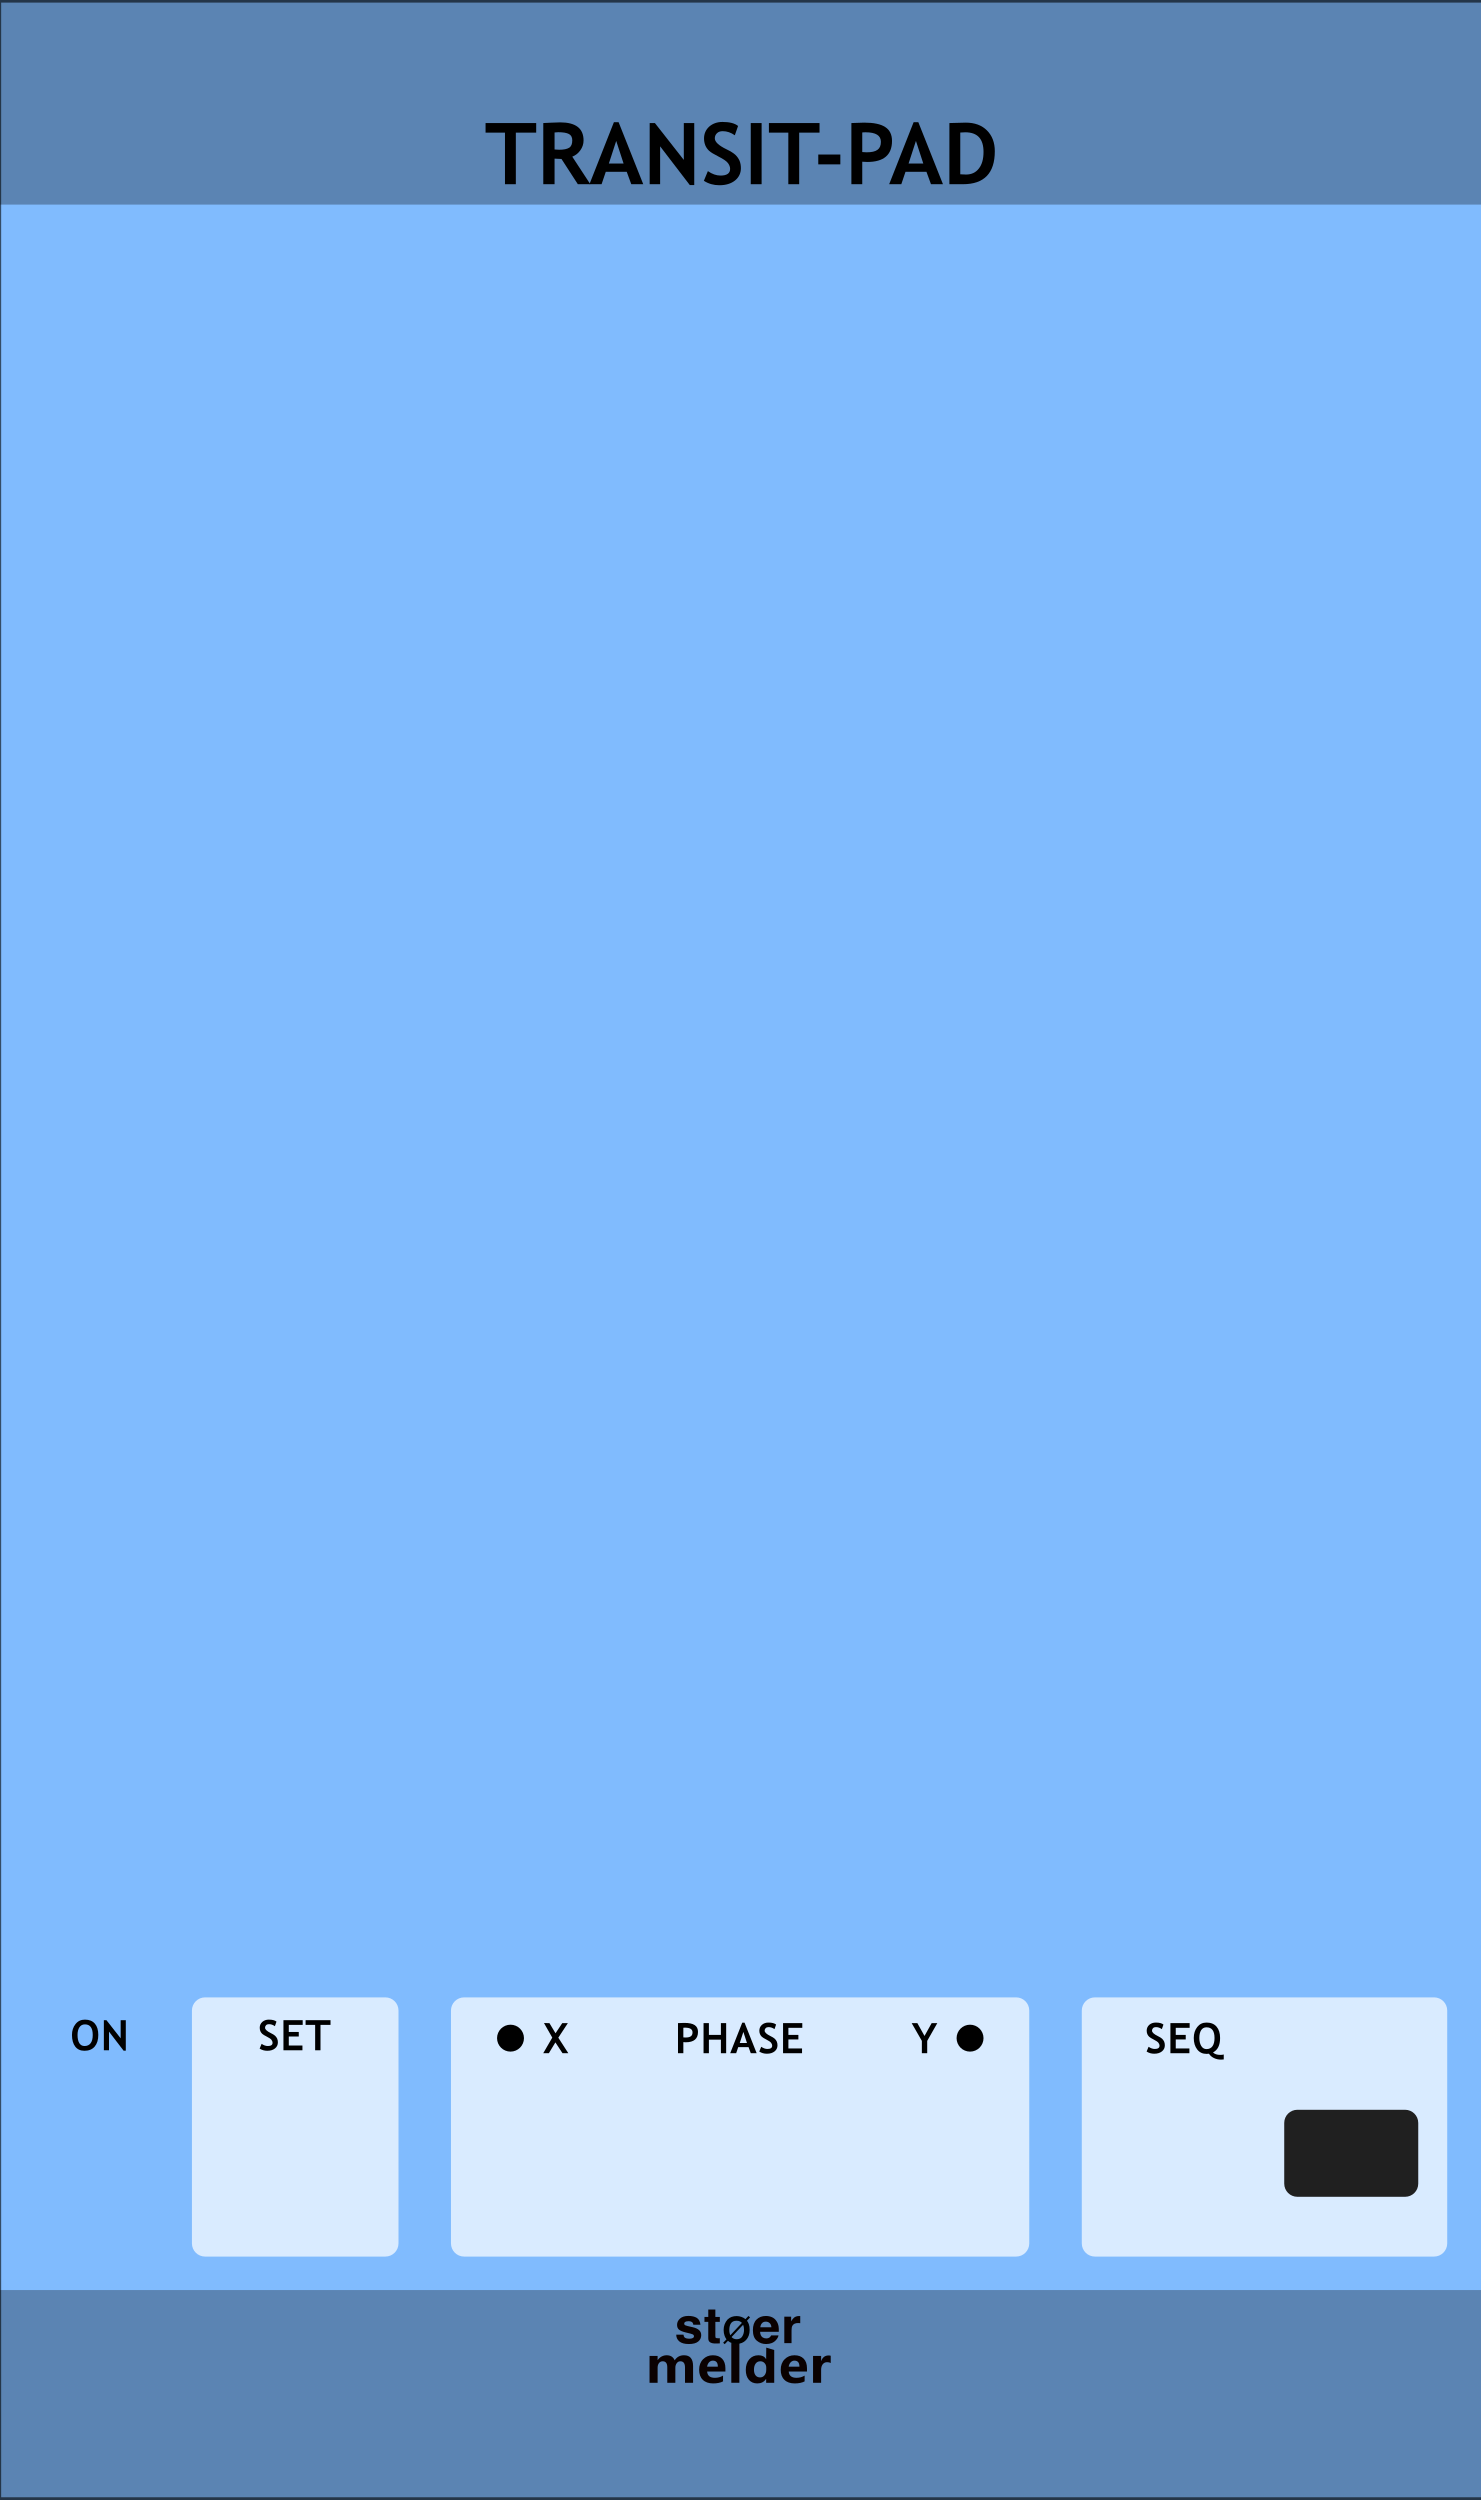
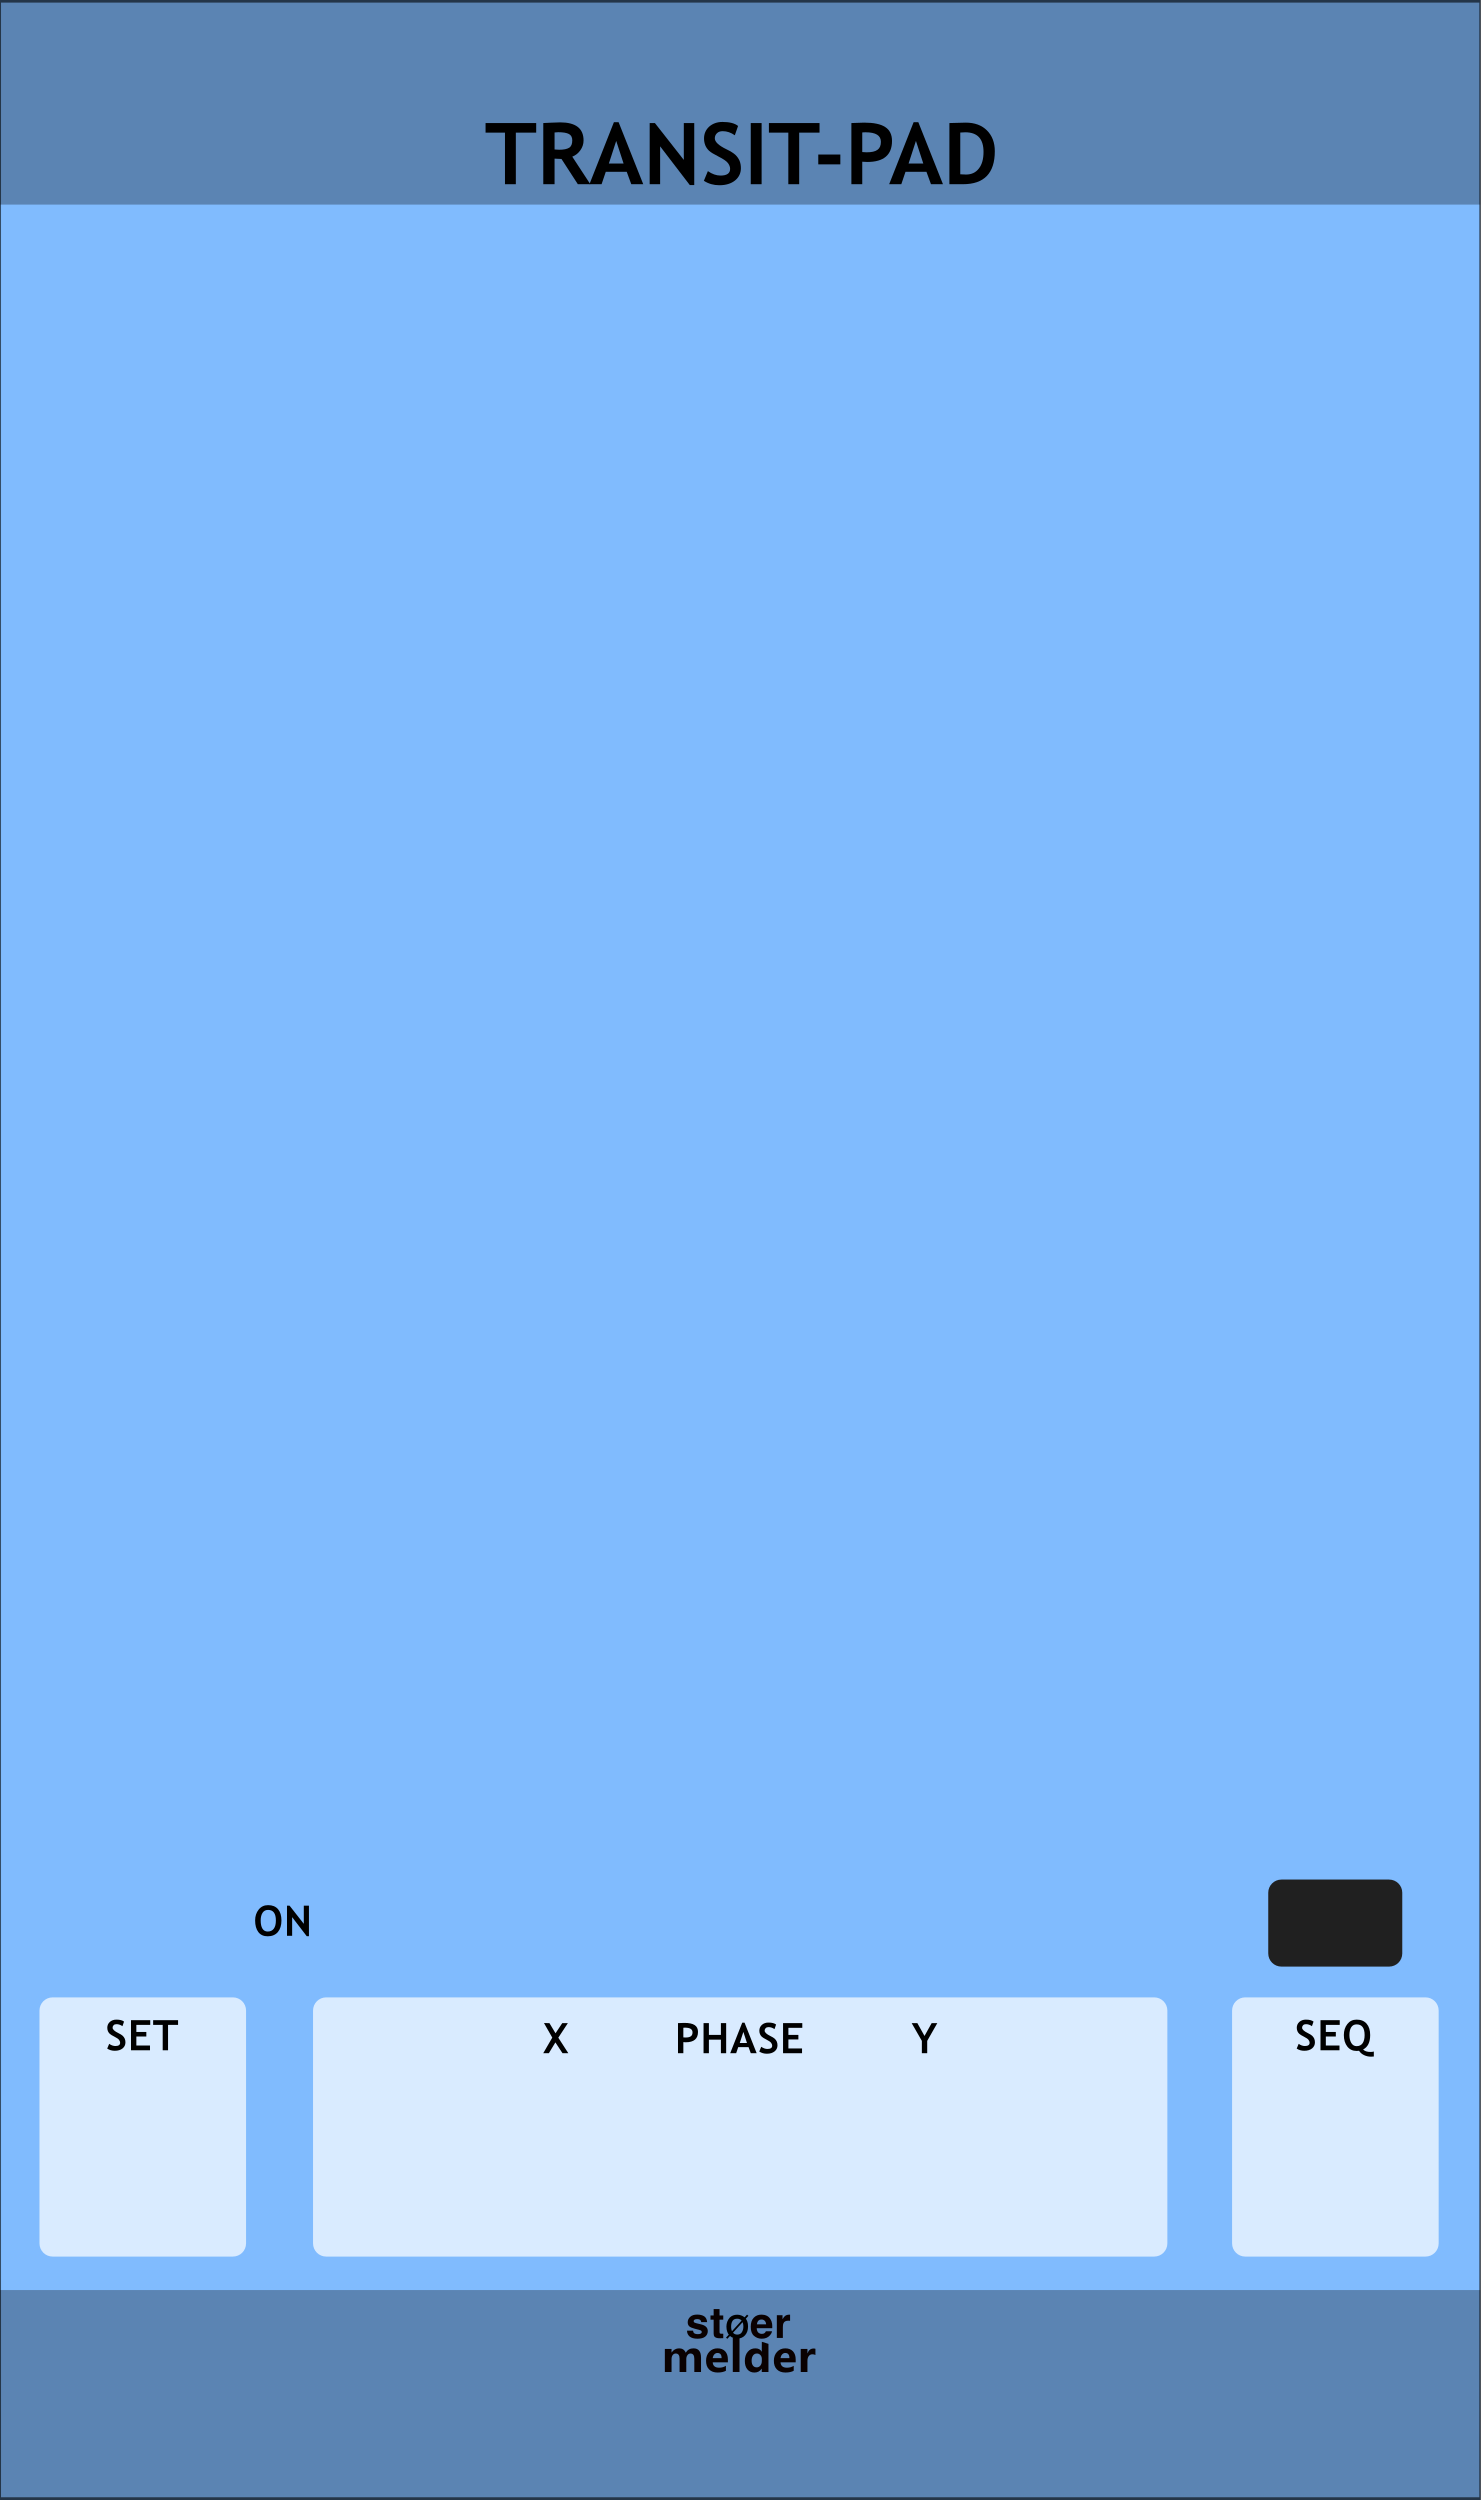
<svg xmlns="http://www.w3.org/2000/svg" width="100%" height="100%" viewBox="0 0 225 380" version="1.1" xml:space="preserve" style="fill-rule:evenodd;clip-rule:evenodd;stroke-linecap:round;stroke-linejoin:round;stroke-miterlimit:1.5;">
  <g id="panel" transform="matrix(0.834722,0,0,1.04324,-961.337,250.623)">
-     <g transform="matrix(5.09151,0,0,0.958552,1151.69,-240.235)">
+     <g transform="matrix(4.49251,0,0,0.958552,1151.69,-240.235)">
      <rect x="0" y="0" width="60" height="380" style="fill:rgb(128,187,254);" />
    </g>
-     <g transform="matrix(1.80655,0,0,1.81823,1205.94,-538.329)">
+     <g transform="matrix(1.59401,0,0,1.81823,1199.56,-538.329)">
      <rect x="-30.034" y="347.456" width="169.102" height="16.91" style="fill:rgb(4,4,4);fill-opacity:0.3;" />
    </g>
-     <g transform="matrix(1.80655,0,0,1.76292,1205.94,-852.772)">
+     <g transform="matrix(1.59401,0,0,1.76292,1199.56,-852.772)">
      <rect x="-30.034" y="347.456" width="169.102" height="16.91" style="fill:rgb(4,4,4);fill-opacity:0.3;" />
    </g>
-     <g transform="matrix(13.6399,0,0,25.5659,641.722,-292.473)">
+     <g transform="matrix(12.0352,0,0,25.5659,701.718,-292.473)">
      <rect x="37.388" y="2.043" width="22.397" height="14.247" style="fill:none;stroke:black;stroke-opacity:0.6;stroke-width:0.03px;" />
    </g>
    <g transform="matrix(1.198,0,0,0.958552,1251.35,-213.396)">
      <g transform="matrix(13,0,0,13,-9.51704,0)">
        <path d="M0.364,-0.603L0.364,-0L0.237,-0L0.237,-0.603L0.01,-0.603L0.01,-0.715L0.602,-0.715L0.602,-0.603L0.364,-0.603Z" style="fill-rule:nonzero;" />
      </g>
      <g transform="matrix(13,0,0,13,-1.56343,0)">
        <path d="M0.477,-0L0.286,-0.295C0.266,-0.296 0.24,-0.297 0.205,-0.299L0.205,-0L0.073,-0L0.073,-0.715C0.08,-0.715 0.108,-0.717 0.156,-0.719C0.204,-0.721 0.242,-0.723 0.271,-0.723C0.453,-0.723 0.544,-0.652 0.544,-0.512C0.544,-0.469 0.531,-0.431 0.506,-0.396C0.481,-0.361 0.45,-0.337 0.412,-0.322L0.623,-0L0.477,-0ZM0.205,-0.605L0.205,-0.406C0.229,-0.404 0.246,-0.403 0.259,-0.403C0.312,-0.403 0.351,-0.411 0.375,-0.426C0.4,-0.441 0.412,-0.47 0.412,-0.513C0.412,-0.548 0.399,-0.573 0.373,-0.587C0.346,-0.601 0.305,-0.608 0.248,-0.608C0.234,-0.608 0.22,-0.607 0.205,-0.605Z" style="fill-rule:nonzero;" />
      </g>
      <g transform="matrix(13,0,0,13,6.37749,0)">
        <path d="M0.491,-0L0.438,-0.145L0.193,-0.145L0.144,-0L0.002,-0L0.288,-0.725L0.343,-0.725L0.631,-0L0.491,-0ZM0.315,-0.506L0.229,-0.242L0.401,-0.242L0.315,-0.506Z" style="fill-rule:nonzero;" />
      </g>
      <g transform="matrix(13,0,0,13,14.6104,0)">
        <path d="M0.542,0.01L0.195,-0.443L0.195,0L0.073,0L0.073,-0.715L0.134,-0.715L0.472,-0.284L0.472,-0.715L0.594,-0.715L0.594,0.01L0.542,0.01Z" style="fill-rule:nonzero;" />
      </g>
      <g transform="matrix(13,0,0,13,23.2877,0)">
        <path d="M0.039,-0.04L0.086,-0.153C0.136,-0.118 0.185,-0.101 0.234,-0.101C0.308,-0.101 0.346,-0.127 0.346,-0.179C0.346,-0.203 0.337,-0.226 0.319,-0.249C0.302,-0.271 0.266,-0.295 0.211,-0.323C0.156,-0.351 0.119,-0.373 0.1,-0.391C0.081,-0.409 0.066,-0.43 0.056,-0.454C0.046,-0.479 0.041,-0.506 0.041,-0.535C0.041,-0.59 0.061,-0.636 0.101,-0.673C0.142,-0.709 0.194,-0.728 0.257,-0.728C0.34,-0.728 0.401,-0.712 0.439,-0.681L0.401,-0.572C0.356,-0.604 0.309,-0.62 0.26,-0.62C0.23,-0.62 0.208,-0.612 0.192,-0.596C0.176,-0.581 0.167,-0.561 0.167,-0.536C0.167,-0.495 0.213,-0.452 0.304,-0.408C0.352,-0.385 0.386,-0.363 0.407,-0.344C0.428,-0.324 0.444,-0.301 0.456,-0.275C0.467,-0.248 0.472,-0.219 0.472,-0.187C0.472,-0.129 0.449,-0.081 0.404,-0.044C0.358,-0.007 0.297,0.012 0.22,0.012C0.153,0.012 0.093,-0.005 0.039,-0.04Z" style="fill-rule:nonzero;" />
      </g>
      <g transform="matrix(13,0,0,13,29.9336,0)">
        <rect x="0.076" y="-0.715" width="0.127" height="0.715" style="fill-rule:nonzero;" />
      </g>
      <g transform="matrix(13,0,0,13,33.5518,0)">
        <path d="M0.364,-0.603L0.364,-0L0.237,-0L0.237,-0.603L0.01,-0.603L0.01,-0.715L0.602,-0.715L0.602,-0.603L0.364,-0.603Z" style="fill-rule:nonzero;" />
      </g>
      <g transform="matrix(13,0,0,13,40.4962,0)">
        <rect x="0.053" y="-0.347" width="0.258" height="0.115" style="fill-rule:nonzero;" />
      </g>
      <g transform="matrix(13,0,0,13,45.2696,0)">
        <path d="M0.2,-0.263L0.2,-0L0.073,-0L0.073,-0.715C0.158,-0.718 0.207,-0.72 0.222,-0.72C0.335,-0.72 0.417,-0.703 0.469,-0.668C0.522,-0.634 0.548,-0.579 0.548,-0.506C0.548,-0.342 0.451,-0.26 0.258,-0.26C0.243,-0.26 0.224,-0.261 0.2,-0.263ZM0.2,-0.605L0.2,-0.376C0.222,-0.374 0.239,-0.373 0.251,-0.373C0.309,-0.373 0.351,-0.382 0.378,-0.402C0.405,-0.421 0.418,-0.452 0.418,-0.496C0.418,-0.57 0.358,-0.607 0.239,-0.607C0.225,-0.607 0.213,-0.607 0.2,-0.605Z" style="fill-rule:nonzero;" />
      </g>
      <g transform="matrix(13,0,0,13,51.9346,0)">
        <path d="M0.491,-0L0.438,-0.145L0.193,-0.145L0.144,-0L0.002,-0L0.288,-0.725L0.343,-0.725L0.631,-0L0.491,-0ZM0.315,-0.506L0.229,-0.242L0.401,-0.242L0.315,-0.506Z" style="fill-rule:nonzero;" />
      </g>
      <g transform="matrix(13,0,0,13,60.1675,0)">
        <path d="M0.232,-0L0.073,-0L0.073,-0.715C0.174,-0.718 0.238,-0.72 0.264,-0.72C0.368,-0.72 0.451,-0.69 0.512,-0.629C0.573,-0.568 0.604,-0.487 0.604,-0.386C0.604,-0.129 0.48,-0 0.232,-0ZM0.2,-0.604L0.2,-0.116C0.221,-0.114 0.243,-0.113 0.267,-0.113C0.331,-0.113 0.381,-0.136 0.417,-0.183C0.454,-0.229 0.472,-0.294 0.472,-0.378C0.472,-0.531 0.401,-0.607 0.258,-0.607C0.245,-0.607 0.225,-0.606 0.2,-0.604Z" style="fill-rule:nonzero;" />
      </g>
    </g>
-     <g transform="matrix(1.5479,0,0,1.41025,1225.9,-29.4954)">
-       <path d="M73.138,58.283C73.138,57.533 72.444,56.924 71.59,56.924L6.655,56.924C5.8,56.924 5.107,57.533 5.107,58.283L5.107,82.345C5.107,83.095 5.8,83.704 6.655,83.704L71.59,83.704C72.444,83.704 73.138,83.095 73.138,82.345L73.138,58.283Z" style="fill:white;fill-opacity:0.7;" />
+     <g transform="matrix(2.28674,0,0,1.41025,1197.01,-29.4954)">
+       <path d="M73.138,58.283C73.138,57.533 72.668,56.924 72.09,56.924L6.155,56.924C5.576,56.924 5.107,57.533 5.107,58.283L5.107,82.345C5.107,83.095 5.576,83.704 6.155,83.704L72.09,83.704C72.668,83.704 73.138,83.095 73.138,82.345L73.138,58.283Z" style="fill:white;fill-opacity:0.7;" />
    </g>
    <g transform="matrix(1.198,0,0,0.958552,1236.93,9.17682)">
      <g transform="matrix(6.4,0,0,6.4,31.4327,51.8924)">
        <path d="M0.2,-0.263L0.2,-0L0.073,-0L0.073,-0.715C0.158,-0.718 0.207,-0.72 0.222,-0.72C0.335,-0.72 0.417,-0.703 0.469,-0.668C0.522,-0.634 0.548,-0.579 0.548,-0.506C0.548,-0.342 0.451,-0.26 0.258,-0.26C0.243,-0.26 0.224,-0.261 0.2,-0.263ZM0.2,-0.605L0.2,-0.376C0.222,-0.374 0.239,-0.373 0.251,-0.373C0.309,-0.373 0.351,-0.382 0.378,-0.402C0.405,-0.421 0.418,-0.452 0.418,-0.496C0.418,-0.57 0.358,-0.607 0.239,-0.607C0.225,-0.607 0.213,-0.607 0.2,-0.605Z" style="fill-rule:nonzero;" />
      </g>
      <g transform="matrix(6.4,0,0,6.4,35.317,51.8924)">
        <path d="M0.485,-0L0.485,-0.322L0.2,-0.322L0.2,-0L0.073,-0L0.073,-0.715L0.2,-0.715L0.2,-0.435L0.485,-0.435L0.485,-0.715L0.61,-0.715L0.61,-0L0.485,-0Z" style="fill-rule:nonzero;" />
      </g>
      <g transform="matrix(6.4,0,0,6.4,39.82,51.8924)">
        <path d="M0.491,-0L0.438,-0.145L0.193,-0.145L0.144,-0L0.002,-0L0.288,-0.725L0.343,-0.725L0.631,-0L0.491,-0ZM0.315,-0.506L0.229,-0.242L0.401,-0.242L0.315,-0.506Z" style="fill-rule:nonzero;" />
      </g>
      <g transform="matrix(6.4,0,0,6.4,44.0011,51.8924)">
        <path d="M0.039,-0.04L0.086,-0.153C0.136,-0.118 0.185,-0.101 0.234,-0.101C0.308,-0.101 0.346,-0.127 0.346,-0.179C0.346,-0.203 0.337,-0.226 0.319,-0.249C0.302,-0.271 0.266,-0.295 0.211,-0.323C0.156,-0.351 0.119,-0.373 0.1,-0.391C0.081,-0.409 0.066,-0.43 0.056,-0.454C0.046,-0.479 0.041,-0.506 0.041,-0.535C0.041,-0.59 0.061,-0.636 0.101,-0.673C0.142,-0.709 0.194,-0.728 0.257,-0.728C0.34,-0.728 0.401,-0.712 0.439,-0.681L0.401,-0.572C0.356,-0.604 0.309,-0.62 0.26,-0.62C0.23,-0.62 0.208,-0.612 0.192,-0.596C0.176,-0.581 0.167,-0.561 0.167,-0.536C0.167,-0.495 0.213,-0.452 0.304,-0.408C0.352,-0.385 0.386,-0.363 0.407,-0.344C0.428,-0.324 0.444,-0.301 0.456,-0.275C0.467,-0.248 0.472,-0.219 0.472,-0.187C0.472,-0.129 0.449,-0.081 0.404,-0.044C0.358,-0.007 0.297,0.012 0.22,0.012C0.153,0.012 0.093,-0.005 0.039,-0.04Z" style="fill-rule:nonzero;" />
      </g>
      <g transform="matrix(6.4,0,0,6.4,47.401,51.8924)">
        <path d="M0.2,-0.603L0.2,-0.435L0.437,-0.435L0.437,-0.327L0.2,-0.327L0.2,-0.113L0.524,-0.113L0.524,-0L0.073,-0L0.073,-0.715L0.53,-0.715L0.53,-0.603L0.2,-0.603Z" style="fill-rule:nonzero;" />
      </g>
    </g>
-     <g transform="matrix(0.978133,0,0,1.41025,1343.68,-29.4954)">
-       <path d="M73.138,58.283C73.138,57.533 72.04,56.924 70.688,56.924L7.556,56.924C6.205,56.924 5.107,57.533 5.107,58.283L5.107,82.345C5.107,83.095 6.205,83.704 7.556,83.704L70.688,83.704C72.04,83.704 73.138,83.095 73.138,82.345L73.138,58.283Z" style="fill:white;fill-opacity:0.7;" />
-     </g>
-     <g transform="matrix(1.198,0,0,0.958552,1317.51,9.17682)">
-       <g transform="matrix(6.4,0,0,6.4,35.6175,51.8924)">
-         <path d="M0.039,-0.04L0.086,-0.153C0.136,-0.118 0.185,-0.101 0.234,-0.101C0.308,-0.101 0.346,-0.127 0.346,-0.179C0.346,-0.203 0.337,-0.226 0.319,-0.249C0.302,-0.271 0.266,-0.295 0.211,-0.323C0.156,-0.351 0.119,-0.373 0.1,-0.391C0.081,-0.409 0.066,-0.43 0.056,-0.454C0.046,-0.479 0.041,-0.506 0.041,-0.535C0.041,-0.59 0.061,-0.636 0.101,-0.673C0.142,-0.709 0.194,-0.728 0.257,-0.728C0.34,-0.728 0.401,-0.712 0.439,-0.681L0.401,-0.572C0.356,-0.604 0.309,-0.62 0.26,-0.62C0.23,-0.62 0.208,-0.612 0.192,-0.596C0.176,-0.581 0.167,-0.561 0.167,-0.536C0.167,-0.495 0.213,-0.452 0.304,-0.408C0.352,-0.385 0.386,-0.363 0.407,-0.344C0.428,-0.324 0.444,-0.301 0.456,-0.275C0.467,-0.248 0.472,-0.219 0.472,-0.187C0.472,-0.129 0.449,-0.081 0.404,-0.044C0.358,-0.007 0.297,0.012 0.22,0.012C0.153,0.012 0.093,-0.005 0.039,-0.04Z" style="fill-rule:nonzero;" />
-       </g>
-       <g transform="matrix(6.4,0,0,6.4,39.0173,51.8924)">
-         <path d="M0.2,-0.603L0.2,-0.435L0.437,-0.435L0.437,-0.327L0.2,-0.327L0.2,-0.113L0.524,-0.113L0.524,-0L0.073,-0L0.073,-0.715L0.53,-0.715L0.53,-0.603L0.2,-0.603Z" style="fill-rule:nonzero;" />
-       </g>
-       <g transform="matrix(6.4,0,0,6.4,42.786,51.8924)">
-         <path d="M0.751,0.148C0.73,0.151 0.708,0.152 0.686,0.152C0.625,0.152 0.57,0.14 0.519,0.115C0.468,0.091 0.428,0.056 0.4,0.012C0.388,0.014 0.368,0.016 0.342,0.016C0.248,0.016 0.174,-0.02 0.12,-0.09C0.066,-0.16 0.039,-0.251 0.039,-0.361C0.039,-0.466 0.067,-0.553 0.122,-0.623C0.177,-0.693 0.25,-0.728 0.342,-0.728C0.445,-0.728 0.524,-0.696 0.58,-0.631C0.636,-0.566 0.664,-0.477 0.664,-0.361C0.664,-0.19 0.608,-0.076 0.496,-0.019C0.532,0.02 0.59,0.04 0.673,0.04C0.703,0.04 0.729,0.036 0.751,0.03L0.751,0.148ZM0.171,-0.361C0.171,-0.286 0.186,-0.224 0.216,-0.173C0.246,-0.123 0.288,-0.098 0.342,-0.098C0.404,-0.098 0.452,-0.121 0.484,-0.167C0.516,-0.213 0.532,-0.278 0.532,-0.361C0.532,-0.53 0.469,-0.615 0.342,-0.615C0.286,-0.615 0.243,-0.592 0.214,-0.547C0.185,-0.502 0.171,-0.44 0.171,-0.361Z" style="fill-rule:nonzero;" />
-       </g>
-     </g>
    <g transform="matrix(1.198,0,0,0.958552,1203.49,9.17831)">
      <g transform="matrix(6.4,0,0,6.4,39.3153,51.8924)">
        <path d="M0.46,-0L0.291,-0.257L0.135,-0L0.002,-0L0.217,-0.371L0.02,-0.716L0.149,-0.715L0.294,-0.474L0.454,-0.715L0.587,-0.715L0.36,-0.369L0.598,-0L0.46,-0Z" style="fill-rule:nonzero;" />
      </g>
    </g>
    <g transform="matrix(1.198,0,0,0.958552,1270.63,9.17682)">
      <g transform="matrix(6.4,0,0,6.4,39.2747,51.8924)">
        <path d="M0.371,-0.293L0.371,-0L0.244,-0L0.244,-0.293L0.002,-0.715L0.137,-0.715L0.307,-0.41L0.477,-0.715L0.611,-0.715L0.371,-0.293Z" style="fill-rule:nonzero;" />
      </g>
    </g>
-     <g transform="matrix(0.18839,0,-1.00148e-17,0.155446,1239.15,34.6651)">
-       <ellipse cx="29.183" cy="141.909" rx="13.008" ry="12.614" />
-     </g>
-     <g transform="matrix(0.18839,0,-1.00148e-17,0.155446,1322.83,34.6651)">
-       <ellipse cx="29.183" cy="141.909" rx="13.008" ry="12.614" />
-     </g>
-     <g transform="matrix(0.552947,0,0,1.41025,1183.81,-29.4954)">
+     <g transform="matrix(0.552947,0,0,1.41025,1156.05,-29.4954)">
      <path d="M73.138,58.283C73.138,57.533 71.196,56.924 68.804,56.924L9.44,56.924C7.049,56.924 5.107,57.533 5.107,58.283L5.107,82.345C5.107,83.095 7.049,83.704 9.44,83.704L68.804,83.704C71.196,83.704 73.138,83.095 73.138,82.345L73.138,58.283Z" style="fill:white;fill-opacity:0.7;" />
    </g>
-     <g transform="matrix(1.198,0,0,0.958552,1155.42,8.74846)">
+     <g transform="matrix(1.198,0,0,0.958552,1127.66,8.74846)">
      <g transform="matrix(6.4,0,0,6.4,36.0995,51.8924)">
        <path d="M0.039,-0.04L0.086,-0.153C0.136,-0.118 0.185,-0.101 0.234,-0.101C0.308,-0.101 0.346,-0.127 0.346,-0.179C0.346,-0.203 0.337,-0.226 0.319,-0.249C0.302,-0.271 0.266,-0.295 0.211,-0.323C0.156,-0.351 0.119,-0.373 0.1,-0.391C0.081,-0.409 0.066,-0.43 0.056,-0.454C0.046,-0.479 0.041,-0.506 0.041,-0.535C0.041,-0.59 0.061,-0.636 0.101,-0.673C0.142,-0.709 0.194,-0.728 0.257,-0.728C0.34,-0.728 0.401,-0.712 0.439,-0.681L0.401,-0.572C0.356,-0.604 0.309,-0.62 0.26,-0.62C0.23,-0.62 0.208,-0.612 0.192,-0.596C0.176,-0.581 0.167,-0.561 0.167,-0.536C0.167,-0.495 0.213,-0.452 0.304,-0.408C0.352,-0.385 0.386,-0.363 0.407,-0.344C0.428,-0.324 0.444,-0.301 0.456,-0.275C0.467,-0.248 0.472,-0.219 0.472,-0.187C0.472,-0.129 0.449,-0.081 0.404,-0.044C0.358,-0.007 0.297,0.012 0.22,0.012C0.153,0.012 0.093,-0.005 0.039,-0.04Z" style="fill-rule:nonzero;" />
      </g>
      <g transform="matrix(6.4,0,0,6.4,39.4994,51.8924)">
        <path d="M0.2,-0.603L0.2,-0.435L0.437,-0.435L0.437,-0.327L0.2,-0.327L0.2,-0.113L0.524,-0.113L0.524,-0L0.073,-0L0.073,-0.715L0.53,-0.715L0.53,-0.603L0.2,-0.603Z" style="fill-rule:nonzero;" />
      </g>
      <g transform="matrix(6.4,0,0,6.4,43.268,51.8924)">
        <path d="M0.364,-0.603L0.364,-0L0.237,-0L0.237,-0.603L0.01,-0.603L0.01,-0.715L0.602,-0.715L0.602,-0.603L0.364,-0.603Z" style="fill-rule:nonzero;" />
      </g>
    </g>
-     <g transform="matrix(1.198,0,0,0.958552,1120.7,8.74846)">
+     <g transform="matrix(1.198,0,0,0.958552,1154.05,-7.93184)">
      <g transform="matrix(6.4,0,0,6.4,36.5558,51.8924)">
        <path d="M0.039,-0.364C0.039,-0.466 0.067,-0.552 0.123,-0.622C0.179,-0.693 0.253,-0.728 0.347,-0.728C0.45,-0.728 0.528,-0.696 0.583,-0.632C0.637,-0.569 0.664,-0.479 0.664,-0.364C0.664,-0.249 0.636,-0.157 0.579,-0.089C0.522,-0.022 0.441,0.012 0.337,0.012C0.241,0.012 0.167,-0.021 0.116,-0.088C0.065,-0.155 0.039,-0.247 0.039,-0.364ZM0.171,-0.364C0.171,-0.28 0.185,-0.215 0.213,-0.169C0.242,-0.124 0.283,-0.101 0.337,-0.101C0.4,-0.101 0.449,-0.123 0.482,-0.168C0.516,-0.213 0.532,-0.278 0.532,-0.364C0.532,-0.531 0.47,-0.615 0.347,-0.615C0.29,-0.615 0.247,-0.593 0.216,-0.547C0.186,-0.502 0.171,-0.441 0.171,-0.364Z" style="fill-rule:nonzero;" />
      </g>
      <g transform="matrix(6.4,0,0,6.4,41.1838,51.8924)">
        <path d="M0.542,0.01L0.195,-0.443L0.195,0L0.073,0L0.073,-0.715L0.134,-0.715L0.472,-0.284L0.472,-0.715L0.594,-0.715L0.594,0.01L0.542,0.01Z" style="fill-rule:nonzero;" />
      </g>
    </g>
-     <g transform="matrix(0.867979,0,0,0.840359,427.081,16.2108)">
+     <g transform="matrix(0.72137,0,0,0.72137,572.237,27.4823)">
      <g transform="matrix(1.198,0,0,0.958552,893.633,-224.914)">
        <g transform="matrix(9,0,0,9,64.0056,347.267)">
          <path d="M0.919,-0L0.762,-0L0.762,-0.308C0.762,-0.391 0.732,-0.432 0.671,-0.432C0.643,-0.432 0.62,-0.42 0.602,-0.395C0.583,-0.369 0.574,-0.339 0.574,-0.303L0.574,-0L0.417,-0L0.417,-0.312C0.417,-0.392 0.387,-0.432 0.327,-0.432C0.298,-0.432 0.274,-0.42 0.256,-0.396C0.238,-0.372 0.229,-0.341 0.229,-0.301L0.229,-0L0.072,-0L0.072,-0.54L0.229,-0.54L0.229,-0.456L0.231,-0.456C0.25,-0.486 0.275,-0.51 0.307,-0.528C0.338,-0.545 0.371,-0.553 0.405,-0.553C0.481,-0.553 0.533,-0.519 0.561,-0.451C0.603,-0.519 0.663,-0.553 0.743,-0.553C0.86,-0.553 0.919,-0.481 0.919,-0.335L0.919,-0Z" style="fill:rgb(10,1,1);fill-rule:nonzero;" />
        </g>
        <g transform="matrix(9,0,0,9,72.978,347.267)">
          <path d="M0.551,-0.226L0.196,-0.226C0.201,-0.142 0.252,-0.1 0.347,-0.1C0.407,-0.1 0.459,-0.115 0.505,-0.144L0.505,-0.028C0.456,-0.001 0.391,0.013 0.312,0.013C0.226,0.013 0.159,-0.011 0.111,-0.06C0.063,-0.108 0.04,-0.176 0.04,-0.262C0.04,-0.348 0.065,-0.419 0.116,-0.472C0.167,-0.526 0.23,-0.553 0.307,-0.553C0.384,-0.553 0.443,-0.53 0.487,-0.484C0.53,-0.437 0.551,-0.374 0.551,-0.292L0.551,-0.226ZM0.404,-0.324C0.404,-0.405 0.372,-0.445 0.306,-0.445C0.279,-0.445 0.255,-0.434 0.234,-0.412C0.214,-0.39 0.201,-0.361 0.195,-0.324L0.404,-0.324Z" style="fill:rgb(10,1,1);fill-rule:nonzero;" />
        </g>
        <g transform="matrix(9,0,0,9,78.3513,347.267)">
          <rect x="0.069" y="-0.799" width="0.157" height="0.799" style="fill:rgb(10,1,1);fill-rule:nonzero;" />
        </g>
        <g transform="matrix(9,0,0,9,81.1494,347.267)">
          <path d="M0.593,-0L0.436,-0L0.436,-0.076L0.433,-0.076C0.395,-0.017 0.339,0.013 0.264,0.013C0.195,0.013 0.141,-0.011 0.1,-0.06C0.06,-0.108 0.04,-0.174 0.04,-0.258C0.04,-0.346 0.062,-0.418 0.108,-0.472C0.153,-0.526 0.212,-0.553 0.286,-0.553C0.356,-0.553 0.405,-0.528 0.433,-0.477L0.436,-0.477L0.438,-0.707L0.593,-0.658L0.593,-0ZM0.438,-0.306C0.438,-0.342 0.427,-0.372 0.405,-0.396C0.383,-0.42 0.356,-0.432 0.323,-0.432C0.284,-0.432 0.254,-0.417 0.232,-0.386C0.21,-0.356 0.199,-0.315 0.199,-0.263C0.199,-0.213 0.21,-0.175 0.231,-0.148C0.252,-0.121 0.281,-0.108 0.318,-0.108C0.353,-0.108 0.382,-0.122 0.404,-0.15C0.427,-0.179 0.438,-0.215 0.438,-0.261L0.438,-0.306Z" style="fill:rgb(10,1,1);fill-rule:nonzero;" />
        </g>
        <g transform="matrix(9,0,0,9,87.2654,347.267)">
          <path d="M0.551,-0.226L0.196,-0.226C0.201,-0.142 0.252,-0.1 0.347,-0.1C0.407,-0.1 0.459,-0.115 0.505,-0.144L0.505,-0.028C0.456,-0.001 0.391,0.013 0.312,0.013C0.226,0.013 0.159,-0.011 0.111,-0.06C0.063,-0.108 0.04,-0.176 0.04,-0.262C0.04,-0.348 0.065,-0.419 0.116,-0.472C0.167,-0.526 0.23,-0.553 0.307,-0.553C0.384,-0.553 0.443,-0.53 0.487,-0.484C0.53,-0.437 0.551,-0.374 0.551,-0.292L0.551,-0.226ZM0.404,-0.324C0.404,-0.405 0.372,-0.445 0.306,-0.445C0.279,-0.445 0.255,-0.434 0.234,-0.412C0.214,-0.39 0.201,-0.361 0.195,-0.324L0.404,-0.324Z" style="fill:rgb(10,1,1);fill-rule:nonzero;" />
        </g>
        <g transform="matrix(9,0,0,9,92.6386,347.267)">
          <path d="M0.416,-0.397C0.397,-0.408 0.374,-0.414 0.346,-0.414C0.31,-0.414 0.282,-0.4 0.261,-0.373C0.24,-0.345 0.229,-0.308 0.229,-0.26L0.229,-0L0.072,-0L0.072,-0.54L0.229,-0.54L0.229,-0.438L0.231,-0.438C0.257,-0.512 0.305,-0.549 0.374,-0.549C0.392,-0.549 0.406,-0.547 0.416,-0.543L0.416,-0.397Z" style="fill:rgb(10,1,1);fill-rule:nonzero;" />
        </g>
      </g>
      <g transform="matrix(1.198,0,0,0.958552,893.495,-231.786)">
        <g transform="matrix(9,0,0,9,69.1554,347.267)">
          <path d="M0.432,-0.508C0.473,-0.481 0.497,-0.435 0.503,-0.37L0.364,-0.37C0.362,-0.388 0.357,-0.402 0.349,-0.413C0.334,-0.431 0.308,-0.441 0.271,-0.441C0.241,-0.441 0.219,-0.436 0.206,-0.427C0.193,-0.417 0.187,-0.406 0.187,-0.394C0.187,-0.378 0.194,-0.366 0.208,-0.359C0.221,-0.351 0.27,-0.339 0.353,-0.32C0.408,-0.307 0.449,-0.288 0.477,-0.261C0.504,-0.235 0.518,-0.201 0.518,-0.161C0.518,-0.108 0.498,-0.065 0.459,-0.032C0.42,0.001 0.359,0.018 0.277,0.018C0.194,0.018 0.132,0 0.092,-0.035C0.052,-0.07 0.032,-0.115 0.032,-0.17L0.173,-0.17C0.176,-0.145 0.183,-0.128 0.192,-0.117C0.21,-0.099 0.242,-0.089 0.288,-0.089C0.315,-0.089 0.337,-0.093 0.353,-0.102C0.369,-0.11 0.377,-0.122 0.377,-0.138C0.377,-0.154 0.371,-0.166 0.358,-0.174C0.345,-0.182 0.297,-0.196 0.213,-0.216C0.153,-0.231 0.11,-0.25 0.085,-0.272C0.061,-0.294 0.048,-0.326 0.048,-0.368C0.048,-0.417 0.068,-0.459 0.106,-0.494C0.145,-0.53 0.199,-0.547 0.269,-0.547C0.335,-0.547 0.39,-0.534 0.432,-0.508Z" style="fill:rgb(10,1,1);fill-rule:nonzero;" />
        </g>
        <g transform="matrix(9,0,0,9,74.2958,347.267)">
          <path d="M0.309,-0.099L0.309,0.005L0.243,0.007C0.177,0.01 0.132,-0.002 0.108,-0.027C0.092,-0.043 0.084,-0.067 0.084,-0.101L0.084,-0.428L0.01,-0.428L0.01,-0.527L0.084,-0.527L0.084,-0.676L0.222,-0.676L0.222,-0.527L0.309,-0.527L0.309,-0.428L0.222,-0.428L0.222,-0.147C0.222,-0.125 0.225,-0.112 0.23,-0.106C0.236,-0.101 0.253,-0.098 0.281,-0.098C0.285,-0.098 0.29,-0.098 0.295,-0.098C0.299,-0.099 0.304,-0.099 0.309,-0.099Z" style="fill:rgb(10,1,1);fill-rule:nonzero;" />
        </g>
        <g transform="matrix(6.6,0,0,6.6,77.4278,347.267)">
          <path d="M0.393,-0.742C0.436,-0.742 0.477,-0.735 0.518,-0.72C0.559,-0.706 0.595,-0.685 0.627,-0.658L0.707,-0.745L0.749,-0.706L0.667,-0.614C0.685,-0.592 0.701,-0.561 0.716,-0.521C0.731,-0.479 0.738,-0.426 0.738,-0.361C0.738,-0.248 0.706,-0.156 0.642,-0.085C0.579,-0.015 0.496,0.02 0.393,0.02C0.353,0.02 0.314,0.014 0.274,0.002C0.235,-0.01 0.197,-0.032 0.162,-0.063L0.076,0.028L0.035,-0.011L0.124,-0.104C0.105,-0.129 0.088,-0.161 0.074,-0.2C0.057,-0.246 0.048,-0.3 0.048,-0.361C0.048,-0.473 0.084,-0.57 0.155,-0.651C0.216,-0.711 0.295,-0.742 0.393,-0.742ZM0.207,-0.273C0.21,-0.257 0.216,-0.238 0.224,-0.215L0.533,-0.555C0.521,-0.57 0.503,-0.584 0.48,-0.595C0.457,-0.608 0.428,-0.614 0.393,-0.614C0.323,-0.614 0.273,-0.591 0.243,-0.545C0.213,-0.499 0.198,-0.438 0.198,-0.361C0.198,-0.329 0.201,-0.3 0.207,-0.273ZM0.321,-0.121C0.344,-0.112 0.368,-0.107 0.393,-0.107C0.463,-0.107 0.513,-0.134 0.543,-0.186C0.574,-0.238 0.589,-0.297 0.589,-0.361C0.589,-0.382 0.588,-0.403 0.585,-0.423C0.581,-0.454 0.574,-0.481 0.564,-0.503L0.258,-0.167C0.277,-0.145 0.298,-0.13 0.321,-0.121Z" style="fill-rule:nonzero;" />
        </g>
        <g transform="matrix(9,0,0,9,82.6605,347.267)">
          <path d="M0.521,-0.156C0.517,-0.125 0.5,-0.093 0.471,-0.06C0.426,-0.008 0.362,0.018 0.28,0.018C0.212,0.018 0.152,-0.004 0.101,-0.048C0.049,-0.091 0.023,-0.162 0.023,-0.261C0.023,-0.353 0.046,-0.424 0.093,-0.473C0.14,-0.522 0.2,-0.546 0.275,-0.546C0.319,-0.546 0.359,-0.538 0.395,-0.521C0.43,-0.505 0.459,-0.479 0.482,-0.443C0.503,-0.411 0.517,-0.375 0.523,-0.333C0.527,-0.309 0.528,-0.273 0.527,-0.228L0.163,-0.228C0.165,-0.174 0.182,-0.137 0.213,-0.115C0.233,-0.102 0.256,-0.095 0.283,-0.095C0.311,-0.095 0.335,-0.103 0.353,-0.12C0.362,-0.128 0.371,-0.141 0.378,-0.156L0.521,-0.156ZM0.383,-0.319C0.381,-0.356 0.369,-0.384 0.349,-0.403C0.329,-0.422 0.305,-0.432 0.275,-0.432C0.243,-0.432 0.218,-0.422 0.2,-0.401C0.182,-0.381 0.171,-0.354 0.167,-0.319L0.383,-0.319Z" style="fill:rgb(10,1,1);fill-rule:nonzero;" />
        </g>
        <g transform="matrix(9,0,0,9,87.8009,347.267)">
          <path d="M0.333,-0.404C0.277,-0.404 0.239,-0.386 0.22,-0.349C0.209,-0.329 0.204,-0.297 0.204,-0.254L0.204,-0L0.063,-0L0.063,-0.532L0.196,-0.532L0.196,-0.439C0.218,-0.475 0.236,-0.499 0.252,-0.512C0.278,-0.534 0.312,-0.545 0.354,-0.545C0.357,-0.545 0.366,-0.544 0.373,-0.544L0.373,-0.401C0.364,-0.402 0.356,-0.403 0.349,-0.403C0.342,-0.404 0.337,-0.404 0.333,-0.404Z" style="fill:rgb(10,1,1);fill-rule:nonzero;" />
        </g>
      </g>
    </g>
-     <g transform="matrix(0.964725,0,0,1.34672,1373.16,-210.026)">
+     <g transform="matrix(0.964725,0,0,1.34672,1370.25,-243.567)">
      <path d="M38.128,207.245C38.128,206.459 37.015,205.822 35.644,205.822L15.315,205.822C13.944,205.822 12.831,206.459 12.831,207.245L12.831,213.815C12.831,214.601 13.944,215.238 15.315,215.238L35.644,215.238C37.015,215.238 38.128,214.601 38.128,213.815L38.128,207.245Z" style="fill:rgb(32,32,32);" />
+     </g>
+     <g transform="matrix(0.552947,0,0,1.41025,1373.22,-29.4954)">
+       <path d="M73.138,58.283C73.138,57.533 71.196,56.924 68.804,56.924L9.44,56.924C7.049,56.924 5.107,57.533 5.107,58.283L5.107,82.345C5.107,83.095 7.049,83.704 9.44,83.704L68.804,83.704C71.196,83.704 73.138,83.095 73.138,82.345L73.138,58.283Z" style="fill:white;fill-opacity:0.7;" />
+     </g>
+     <g transform="matrix(1.198,0,0,0.958552,1344.84,8.74846)">
+       <g transform="matrix(6.4,0,0,6.4,35.6175,51.8924)">
+         <path d="M0.039,-0.04L0.086,-0.153C0.136,-0.118 0.185,-0.101 0.234,-0.101C0.308,-0.101 0.346,-0.127 0.346,-0.179C0.346,-0.203 0.337,-0.226 0.319,-0.249C0.302,-0.271 0.266,-0.295 0.211,-0.323C0.156,-0.351 0.119,-0.373 0.1,-0.391C0.081,-0.409 0.066,-0.43 0.056,-0.454C0.046,-0.479 0.041,-0.506 0.041,-0.535C0.041,-0.59 0.061,-0.636 0.101,-0.673C0.142,-0.709 0.194,-0.728 0.257,-0.728C0.34,-0.728 0.401,-0.712 0.439,-0.681L0.401,-0.572C0.356,-0.604 0.309,-0.62 0.26,-0.62C0.23,-0.62 0.208,-0.612 0.192,-0.596C0.176,-0.581 0.167,-0.561 0.167,-0.536C0.167,-0.495 0.213,-0.452 0.304,-0.408C0.352,-0.385 0.386,-0.363 0.407,-0.344C0.428,-0.324 0.444,-0.301 0.456,-0.275C0.467,-0.248 0.472,-0.219 0.472,-0.187C0.472,-0.129 0.449,-0.081 0.404,-0.044C0.358,-0.007 0.297,0.012 0.22,0.012C0.153,0.012 0.093,-0.005 0.039,-0.04Z" style="fill-rule:nonzero;" />
+       </g>
+       <g transform="matrix(6.4,0,0,6.4,39.0173,51.8924)">
+         <path d="M0.2,-0.603L0.2,-0.435L0.437,-0.435L0.437,-0.327L0.2,-0.327L0.2,-0.113L0.524,-0.113L0.524,-0L0.073,-0L0.073,-0.715L0.53,-0.715L0.53,-0.603L0.2,-0.603Z" style="fill-rule:nonzero;" />
+       </g>
+       <g transform="matrix(6.4,0,0,6.4,42.786,51.8924)">
+         <path d="M0.751,0.148C0.73,0.151 0.708,0.152 0.686,0.152C0.625,0.152 0.57,0.14 0.519,0.115C0.468,0.091 0.428,0.056 0.4,0.012C0.388,0.014 0.368,0.016 0.342,0.016C0.248,0.016 0.174,-0.02 0.12,-0.09C0.066,-0.16 0.039,-0.251 0.039,-0.361C0.039,-0.466 0.067,-0.553 0.122,-0.623C0.177,-0.693 0.25,-0.728 0.342,-0.728C0.445,-0.728 0.524,-0.696 0.58,-0.631C0.636,-0.566 0.664,-0.477 0.664,-0.361C0.664,-0.19 0.608,-0.076 0.496,-0.019C0.532,0.02 0.59,0.04 0.673,0.04C0.703,0.04 0.729,0.036 0.751,0.03L0.751,0.148ZM0.171,-0.361C0.171,-0.286 0.186,-0.224 0.216,-0.173C0.246,-0.123 0.288,-0.098 0.342,-0.098C0.404,-0.098 0.452,-0.121 0.484,-0.167C0.516,-0.213 0.532,-0.278 0.532,-0.361C0.532,-0.53 0.469,-0.615 0.342,-0.615C0.286,-0.615 0.243,-0.592 0.214,-0.547C0.185,-0.502 0.171,-0.44 0.171,-0.361Z" style="fill-rule:nonzero;" />
+       </g>
    </g>
  </g>
</svg>
